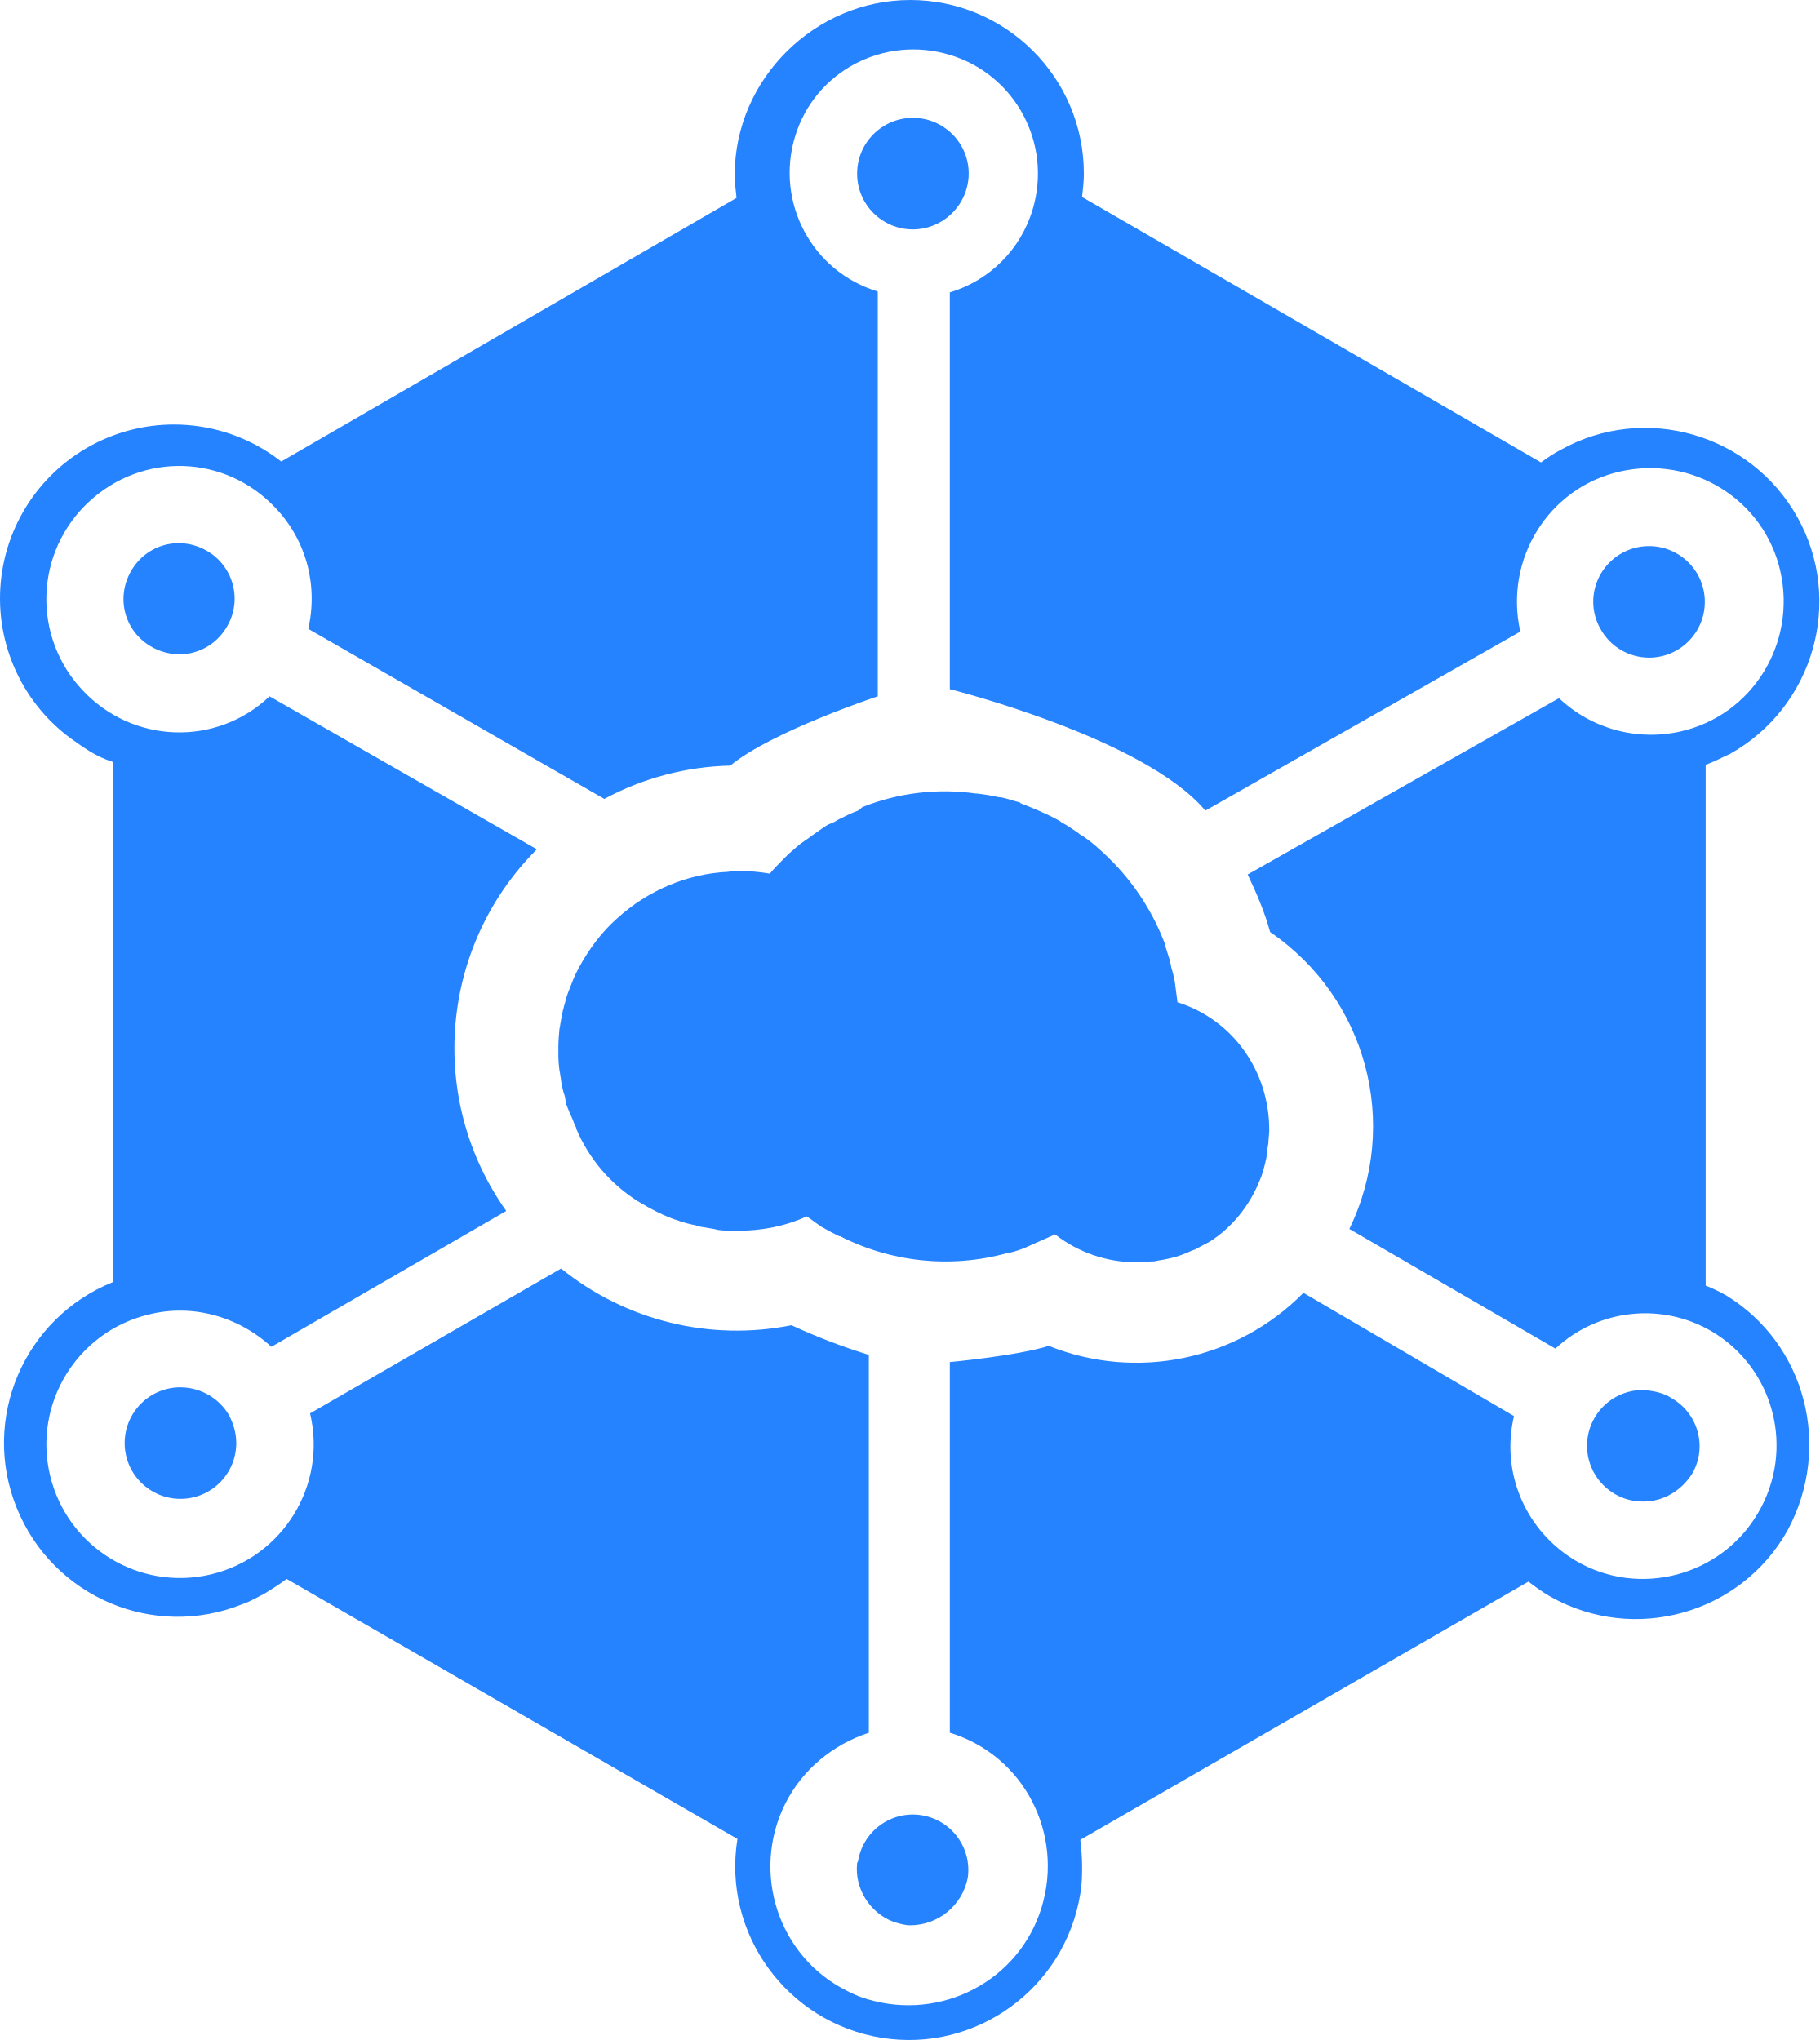
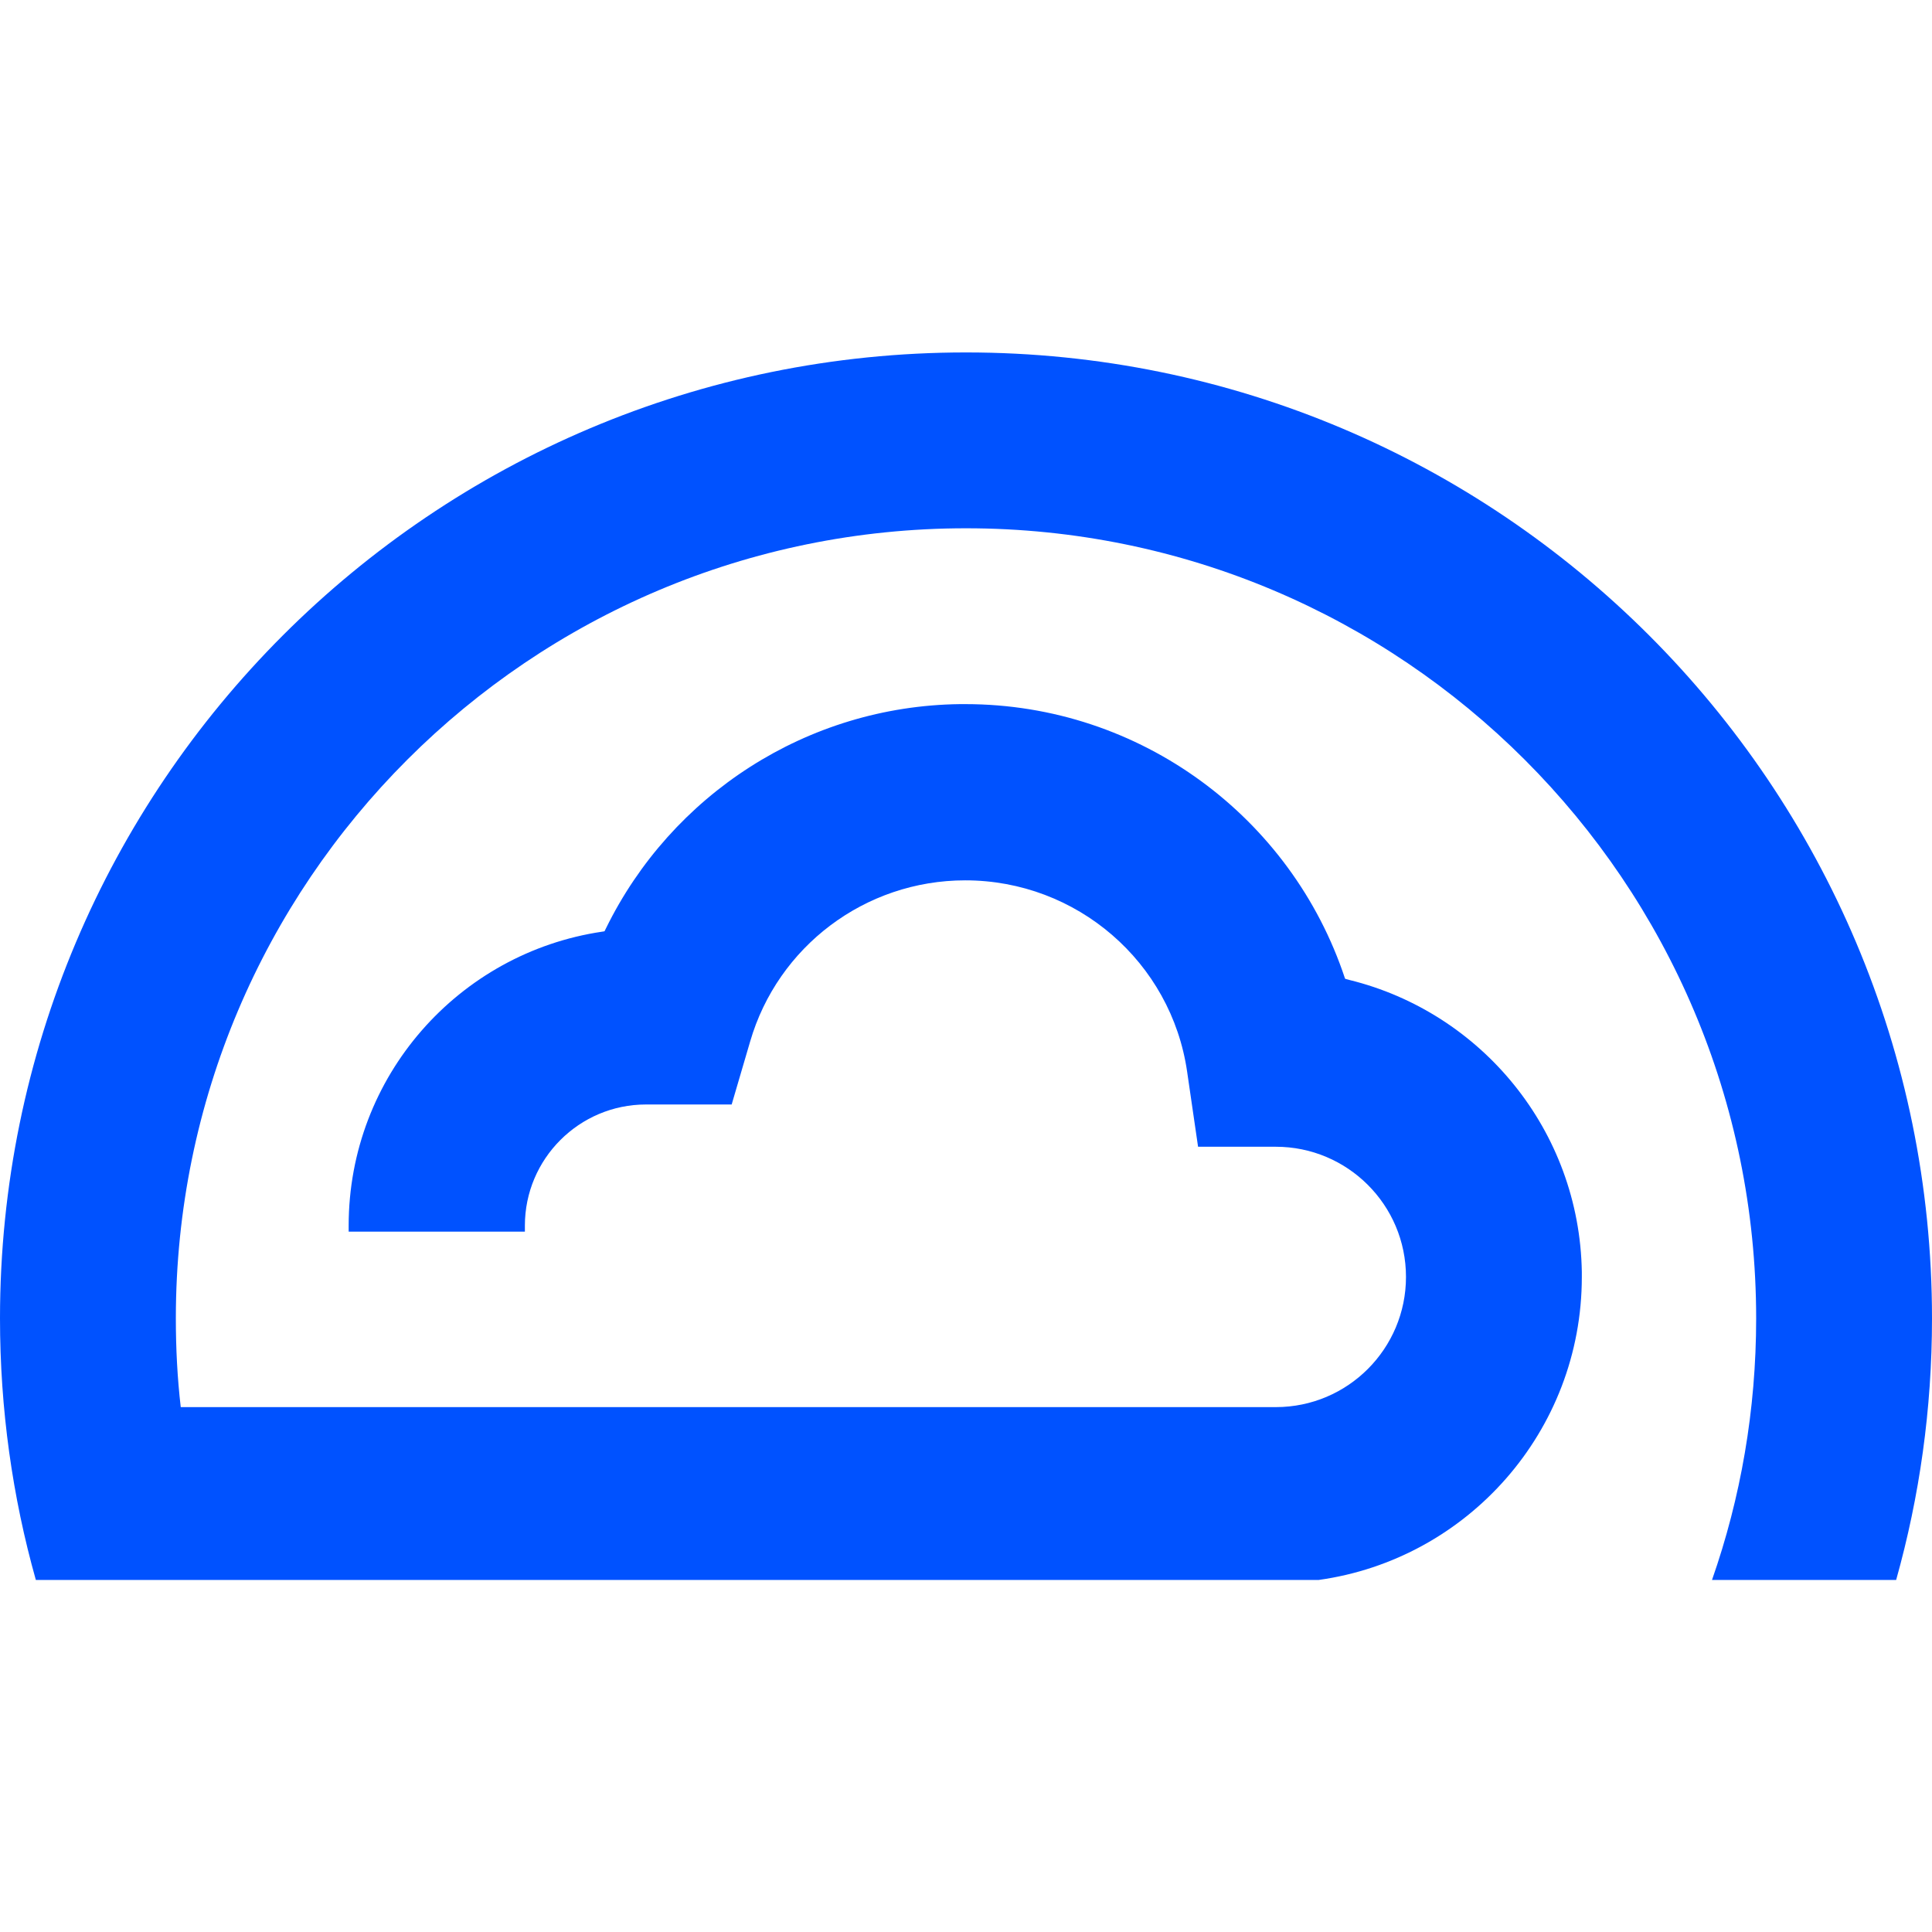
- <svg xmlns="http://www.w3.org/2000/svg" viewBox="-1.42 0 1783.4 2000.01">
-   <g fill="#2683ff">
-     <path d="M175.47 1360.1a54.69 54.69 0 1 0 54.69 54.69c0-9.7-2.65-18.52-7.06-27.34a55.55 55.55 0 0 0-47.63-27.34M948.13 170.23a54.69 54.69 0 1 0-54.69 54.69 55 55 0 0 0 54.69-54.69M1615 644.77a54.69 54.69 0 1 0-54.69-54.69 53.9 53.9 0 0 0 7.06 26.46 54.55 54.55 0 0 0 47.63 28.23M201 539.8c-26.46-15-59.1-6.17-74.09 20.29s-6.17 59.1 20.29 74.09 59.1 6.17 74.09-20.29c15-25.58 6.17-59.1-20.29-74.09m1436 830.88c-7.94-5.29-17.64-7.06-27.34-7.94a54.69 54.69 0 1 0 0 109.37c19.4 0 37-10.58 47.63-27.34 15-25.58 6.17-59.1-20.29-74.09m-798.25 456c-2.65 24.7 12.35 48.51 35.28 57.33 5.29 1.76 11.47 3.53 16.76 3.53a57.57 57.57 0 0 0 56.45-46.75 54.39 54.39 0 0 0-107.61-15.88 3.08 3.08 0 0 0-.88 1.76" />
-     <path d="M1690.81 1270.13a143.5 143.5 0 0 0-20.29-9.7v-510.7c7.94-2.65 15.88-7.06 23.82-10.58 82-45.87 112-149.95 66.15-232s-149.95-112-232-66.15c-7.06 3.53-13.23 7.94-19.4 12.35l-449.84-260.2c.88-7.94 1.76-15 1.76-22.93C1061 75.85 984.3 0 890.8 0s-172 77.62-172 171.11c0 7.94.88 15 1.76 22.93L274.25 452.48A170.51 170.51 0 1 0 67 723.27c6.17 4.41 12.35 8.82 19.4 13.23a108.2 108.2 0 0 0 22.93 10.58v509.82C22 1292.18-20.35 1391 14.93 1478.29s134.07 129.66 221.4 94.38c7.94-2.65 15-7.06 22.05-10.58 7.06-4.41 14.11-8.82 21.17-14.11l441.9 254.91c-15 92.61 48.51 179.93 141.13 194.93s179.94-48.51 194.93-141.13c1.76-9.7 1.76-18.52 1.76-28.23a217 217 0 0 0-1.76-24.7l439.26-253.14c7.06 5.29 14.11 10.58 22.05 15 82 45.87 186.11 16.76 232-65.27 44.07-82.04 17.61-182.59-60.01-230.22m30.87 213.45c-36.16 61.74-116.43 82.91-178.17 46.75-49.39-29.11-74.09-86.44-60.86-142l-206.4-120.84a230.18 230.18 0 0 1-249.62 52c-30.87 9.7-97 15.88-97 15.88v363.4c72.33 22.05 112 98.79 90 171.11s-98.79 112-171.12 90c-.88 0-1.76-.88-2.65-.88-6.17-1.76-11.47-4.41-16.76-7.06-67.92-33.52-94.38-116.43-60.86-183.46 16.76-33.52 46.75-58.21 82-69.68v-370.46a610 610 0 0 1-75.86-29.11 273.82 273.82 0 0 1-225.8-55.57l-246.09 142a131 131 0 1 1-157.89-97c42.34-10.58 87.32 1.76 120 31.75l230.21-133.19c-77.62-109.37-65.27-259.32 30-354.58l-262-149.95c-52 49.39-134.07 46.75-183.46-6.17a130 130 0 0 1 6.17-184.35c52.92-49.39 134.07-46.75 183.46 6.17 30 31.75 41.46 75.85 31.75 118.19l290.19 166.7a274.14 274.14 0 0 1 123.49-32.64C755 717.09 859 682.69 859 682.69V285.78c-64.39-19.4-100.55-87.32-81.15-151.71S865.22 34.4 929.61 53.8s100.55 87.32 81.15 151.71a120.78 120.78 0 0 1-81.15 81.15v389s190.52 47.63 250.5 119.07l308.71-175.52c-15.88-70.56 27.34-141.13 97.91-157s141.13 27.34 157 97.91-27.34 141.13-97.91 157a131.4 131.4 0 0 1-119.08-32.64l-305.18 172.86c8.82 18.52 16.76 37 22.05 56.45 94.38 64.39 127.9 187.87 77.62 291.07l202 117.31a129 129 0 0 1 153.47-16.76c60.86 36.16 82 115.55 45 178.17z" />
-     <path d="M1152.77 982.59c-.88-7.06-1.76-13.23-2.65-20.29a110 110 0 0 0-3.53-14.11c0-1.76-.88-3.53-.88-5.29-1.76-5.29-3.53-11.47-5.29-16.76v-.88a233.8 233.8 0 0 0-50.28-79.38c-5.29-5.29-9.7-9.7-15.88-15l-.88-.88c-5.29-4.41-10.58-8.82-16.76-12.35l-.88-.88c-5.29-3.53-11.47-7.94-16.76-10.58l-.88-.88a165 165 0 0 0-17.64-8.82l-1.76-.88c-6.17-2.65-12.35-5.29-19.4-7.94l-.88-.88c-7.06-1.76-13.23-4.41-20.29-5.29h-.88a177 177 0 0 0-21.17-3.53h-.88a218 218 0 0 0-111.14 13.23l-4.41 3.53c-5.29 1.76-14.11 6.17-19.4 8.82a41.2 41.2 0 0 1-8.82 4.41c-2.65.88-7.06 4.41-9.7 6.17s-8.82 6.17-12.35 8.82l-2.65 1.76c-5.29 3.53-9.7 7.94-15 12.35l-4.41 4.41c-5.29 5.29-9.7 9.7-14.11 15a193 193 0 0 0-31.75-2.65c-3.53 0-6.17 0-8.82.88-40.57 1.76-79.38 18.52-109.37 45.87-15 13.23-27.34 30-37 47.63l-.94 1.8a125 125 0 0 0-7.06 15.88c-.88 1.76-.88 2.65-1.76 4.41a86.7 86.7 0 0 0-4.41 14.11c-.88 1.76-.88 4.41-1.76 6.17-.88 4.41-1.76 8.82-2.65 14.11 0 1.76-.88 3.53-.88 6.17a156 156 0 0 0-.88 20.29 107 107 0 0 0 .88 16.76c0 1.76.88 3.53.88 6.17.88 3.53.88 7.06 1.76 10.58s.88 4.41 1.76 7.06a25.8 25.8 0 0 1 1.76 7.94c0 2.65 1.76 5.29 2.65 7.94a43 43 0 0 0 2.65 6.17 92 92 0 0 1 3.53 8.82c.88 1.76 1.76 2.65 1.76 4.41a156 156 0 0 0 60 70.56c13.23 7.94 26.46 15 40.57 19.4a117.5 117.5 0 0 0 16.76 4.41l1.76.88 15.88 2.65 3.53.88c6.17.88 12.35.88 19.4.88 23.82 0 46.75-4.41 67.92-14.11 5.29 3.53 9.7 7.06 15 10.58l1.76.88c4.41 2.65 9.7 5.29 15 7.94h.86a227.42 227.42 0 0 0 163.18 16.76h.88a100.8 100.8 0 0 0 22.93-7.94l23.82-10.58a129.23 129.23 0 0 0 79.38 27.34c6.17 0 11.47-.88 17.64-.88l4.41-.88a143 143 0 0 0 16.76-3.53 118 118 0 0 0 15.88-6.17l2.65-.88c5.29-2.65 9.7-5.29 15-7.94 22.05-14.11 38.81-35.28 48.51-59.1 3.53-7.94 5.29-15.88 7.06-23.81v-2.65c.88-3.53.88-7.06 1.76-10.58 0-4.41.88-8.82.88-13.23 0-58.21-36.16-108.49-90-125.25" />
-   </g>
+ <svg xmlns="http://www.w3.org/2000/svg" xml:space="preserve" viewBox="0 0 512 512">
+   <path d="M256 93.4c141.4 0 256 114.6 256 256 0 24-3.3 47.2-9.5 69.3h-48.8c7.6-21.7 11.7-45 11.7-69.3C465.4 233.7 371.6 140 256 140S46.6 233.7 46.6 349.4c0 7.9.4 15.8 1.3 23.5h290.2c19.1 0 34.5-15.5 34.5-34.5 0-19.1-15.5-34.5-34.5-34.5h-20.6l-2.9-19.9c-4.2-29-29.2-50.7-58.8-50.7-26.6 0-49.7 17.6-57 42.7l-4.9 16.7h-22.7c-17.7 0-32.1 14.4-32.1 32.1v1.6H92.4v-1.6c0-39.6 29.2-72.3 67.2-77.9l.6-.1.4-.8c17.3-35.3 53.2-58.9 93.8-59.4h1.4c46.5 0 86.5 30.1 100.6 72.6l.1.2 1.1.3c35 8.6 61 39.9 61.6 77.4v1.3c0 40.9-30.3 74.8-69.7 80.3H9.5c-6.2-22-9.5-45.3-9.5-69.3 0-141.4 114.6-256 256-256" style="fill:#0052ff" />
</svg>
